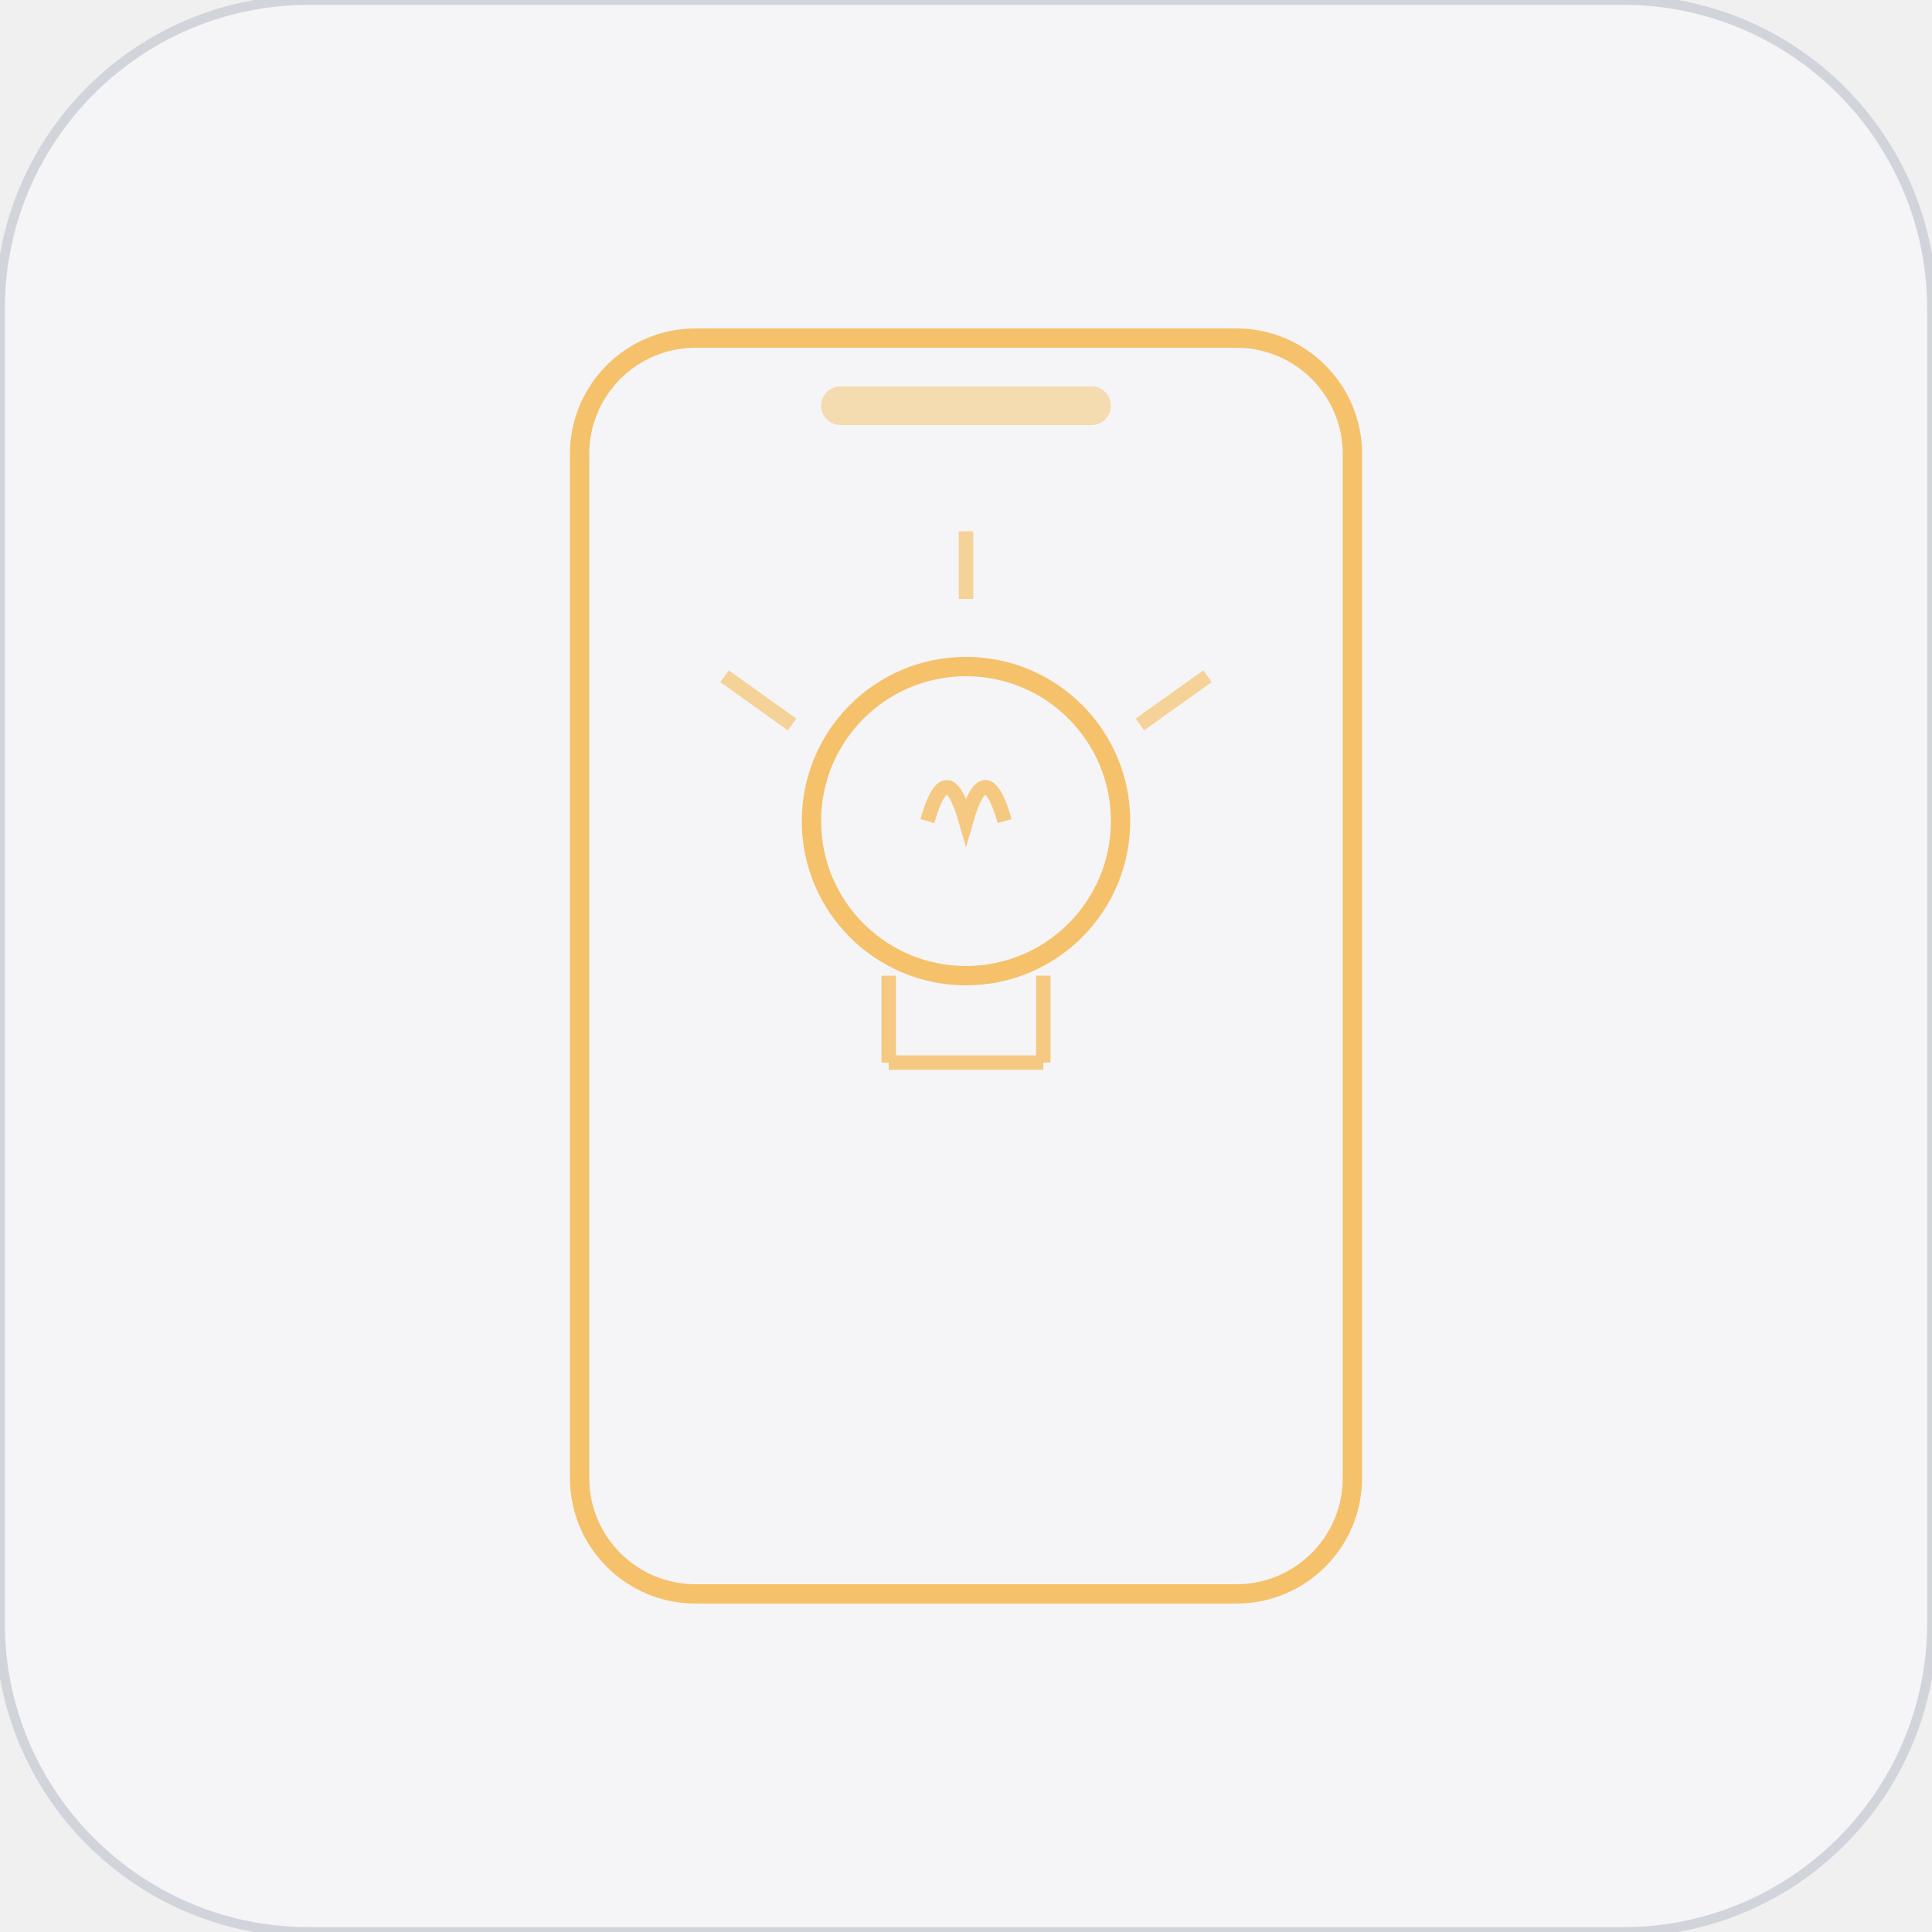
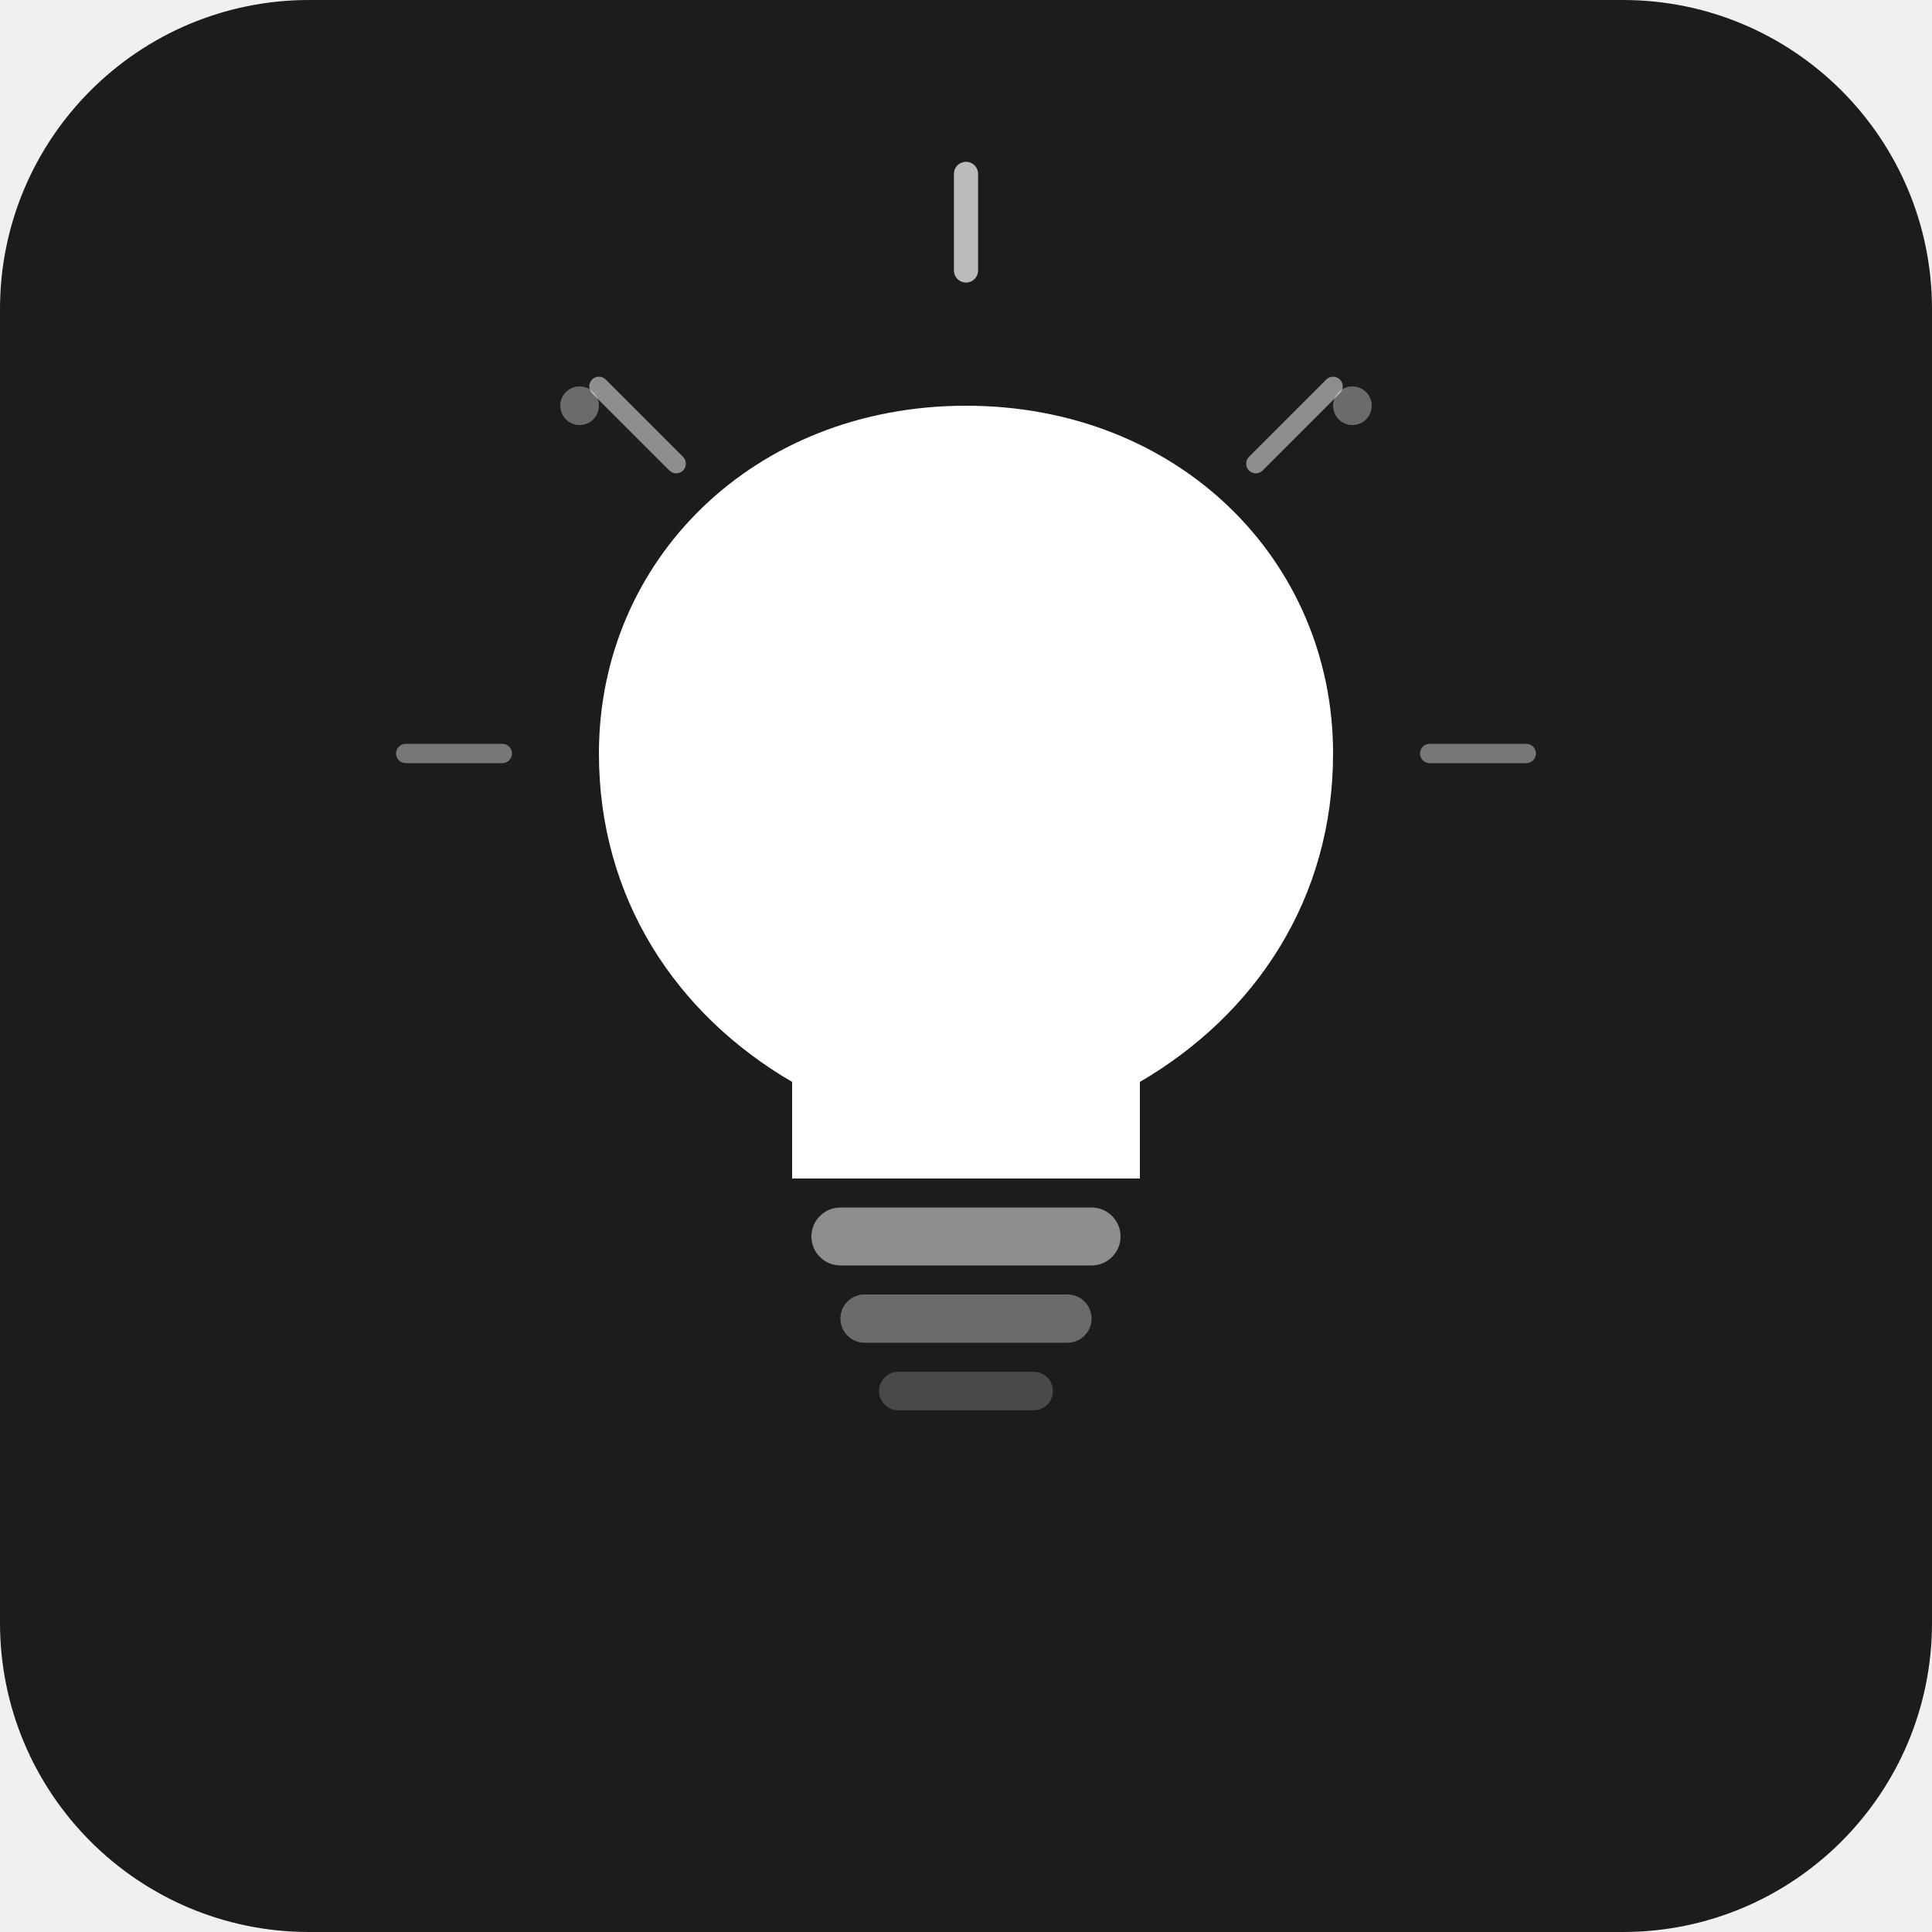
<svg xmlns="http://www.w3.org/2000/svg" width="200" height="200" viewBox="0 0 200 200">
-   <rect width="200" height="200" fill="#f5f5f7" stroke="#d1d5db" rx="32" />
-   <rect width="80" height="130" x="60" y="35" fill="none" stroke="#f59e0b" stroke-width="2" opacity=".6" rx="12" />
-   <rect width="30" height="4" x="85" y="40" fill="#f59e0b" opacity=".3" rx="2" />
-   <circle cx="100" cy="85" r="16" fill="none" stroke="#f59e0b" stroke-width="2" opacity=".6" />
-   <path stroke="#f59e0b" stroke-width="1.5" d="M92 101v9m16-9v9m-16 0h16" opacity=".5" />
-   <path stroke="#f59e0b" stroke-width="1.5" d="M100 62v-7m18 20 7-5m-43 5-7-5" opacity=".4" />
-   <path fill="none" stroke="#f59e0b" stroke-width="1.5" d="M96 85q2-7 4 0 2-7 4 0" opacity=".5" />
+   <rect width="200" height="200" fill="#1c1c1e" rx="32" />
+   <path d="M100 42 C78 42 62 58 62 78 C62 93 70 105 82 112 L82 122 L118 122 L118 112 C130 105 138 93 138 78 C138 58 122 42 100 42 Z" fill="white" />
+   <rect x="84" y="125" width="32" height="6" rx="3" fill="rgba(255,255,255,0.5)" />
+   <rect x="87" y="134" width="26" height="5" rx="2.5" fill="rgba(255,255,255,0.35)" />
+   <rect x="91" y="142" width="18" height="4" rx="2" fill="rgba(255,255,255,0.2)" />
+   <line x1="100" y1="28" x2="100" y2="18" stroke="rgba(255,255,255,0.7)" stroke-width="2.5" stroke-linecap="round" />
+   <line x1="130" y1="48" x2="138" y2="40" stroke="rgba(255,255,255,0.5)" stroke-width="2" stroke-linecap="round" />
+   <line x1="70" y1="48" x2="62" y2="40" stroke="rgba(255,255,255,0.5)" stroke-width="2" stroke-linecap="round" />
+   <line x1="148" y1="78" x2="158" y2="78" stroke="rgba(255,255,255,0.4)" stroke-width="2" stroke-linecap="round" />
+   <line x1="52" y1="78" x2="42" y2="78" stroke="rgba(255,255,255,0.4)" stroke-width="2" stroke-linecap="round" />
+   <circle cx="140" cy="42" r="2" fill="rgba(255,255,255,0.35)" />
+   <circle cx="60" cy="42" r="2" fill="rgba(255,255,255,0.35)" />
</svg>
